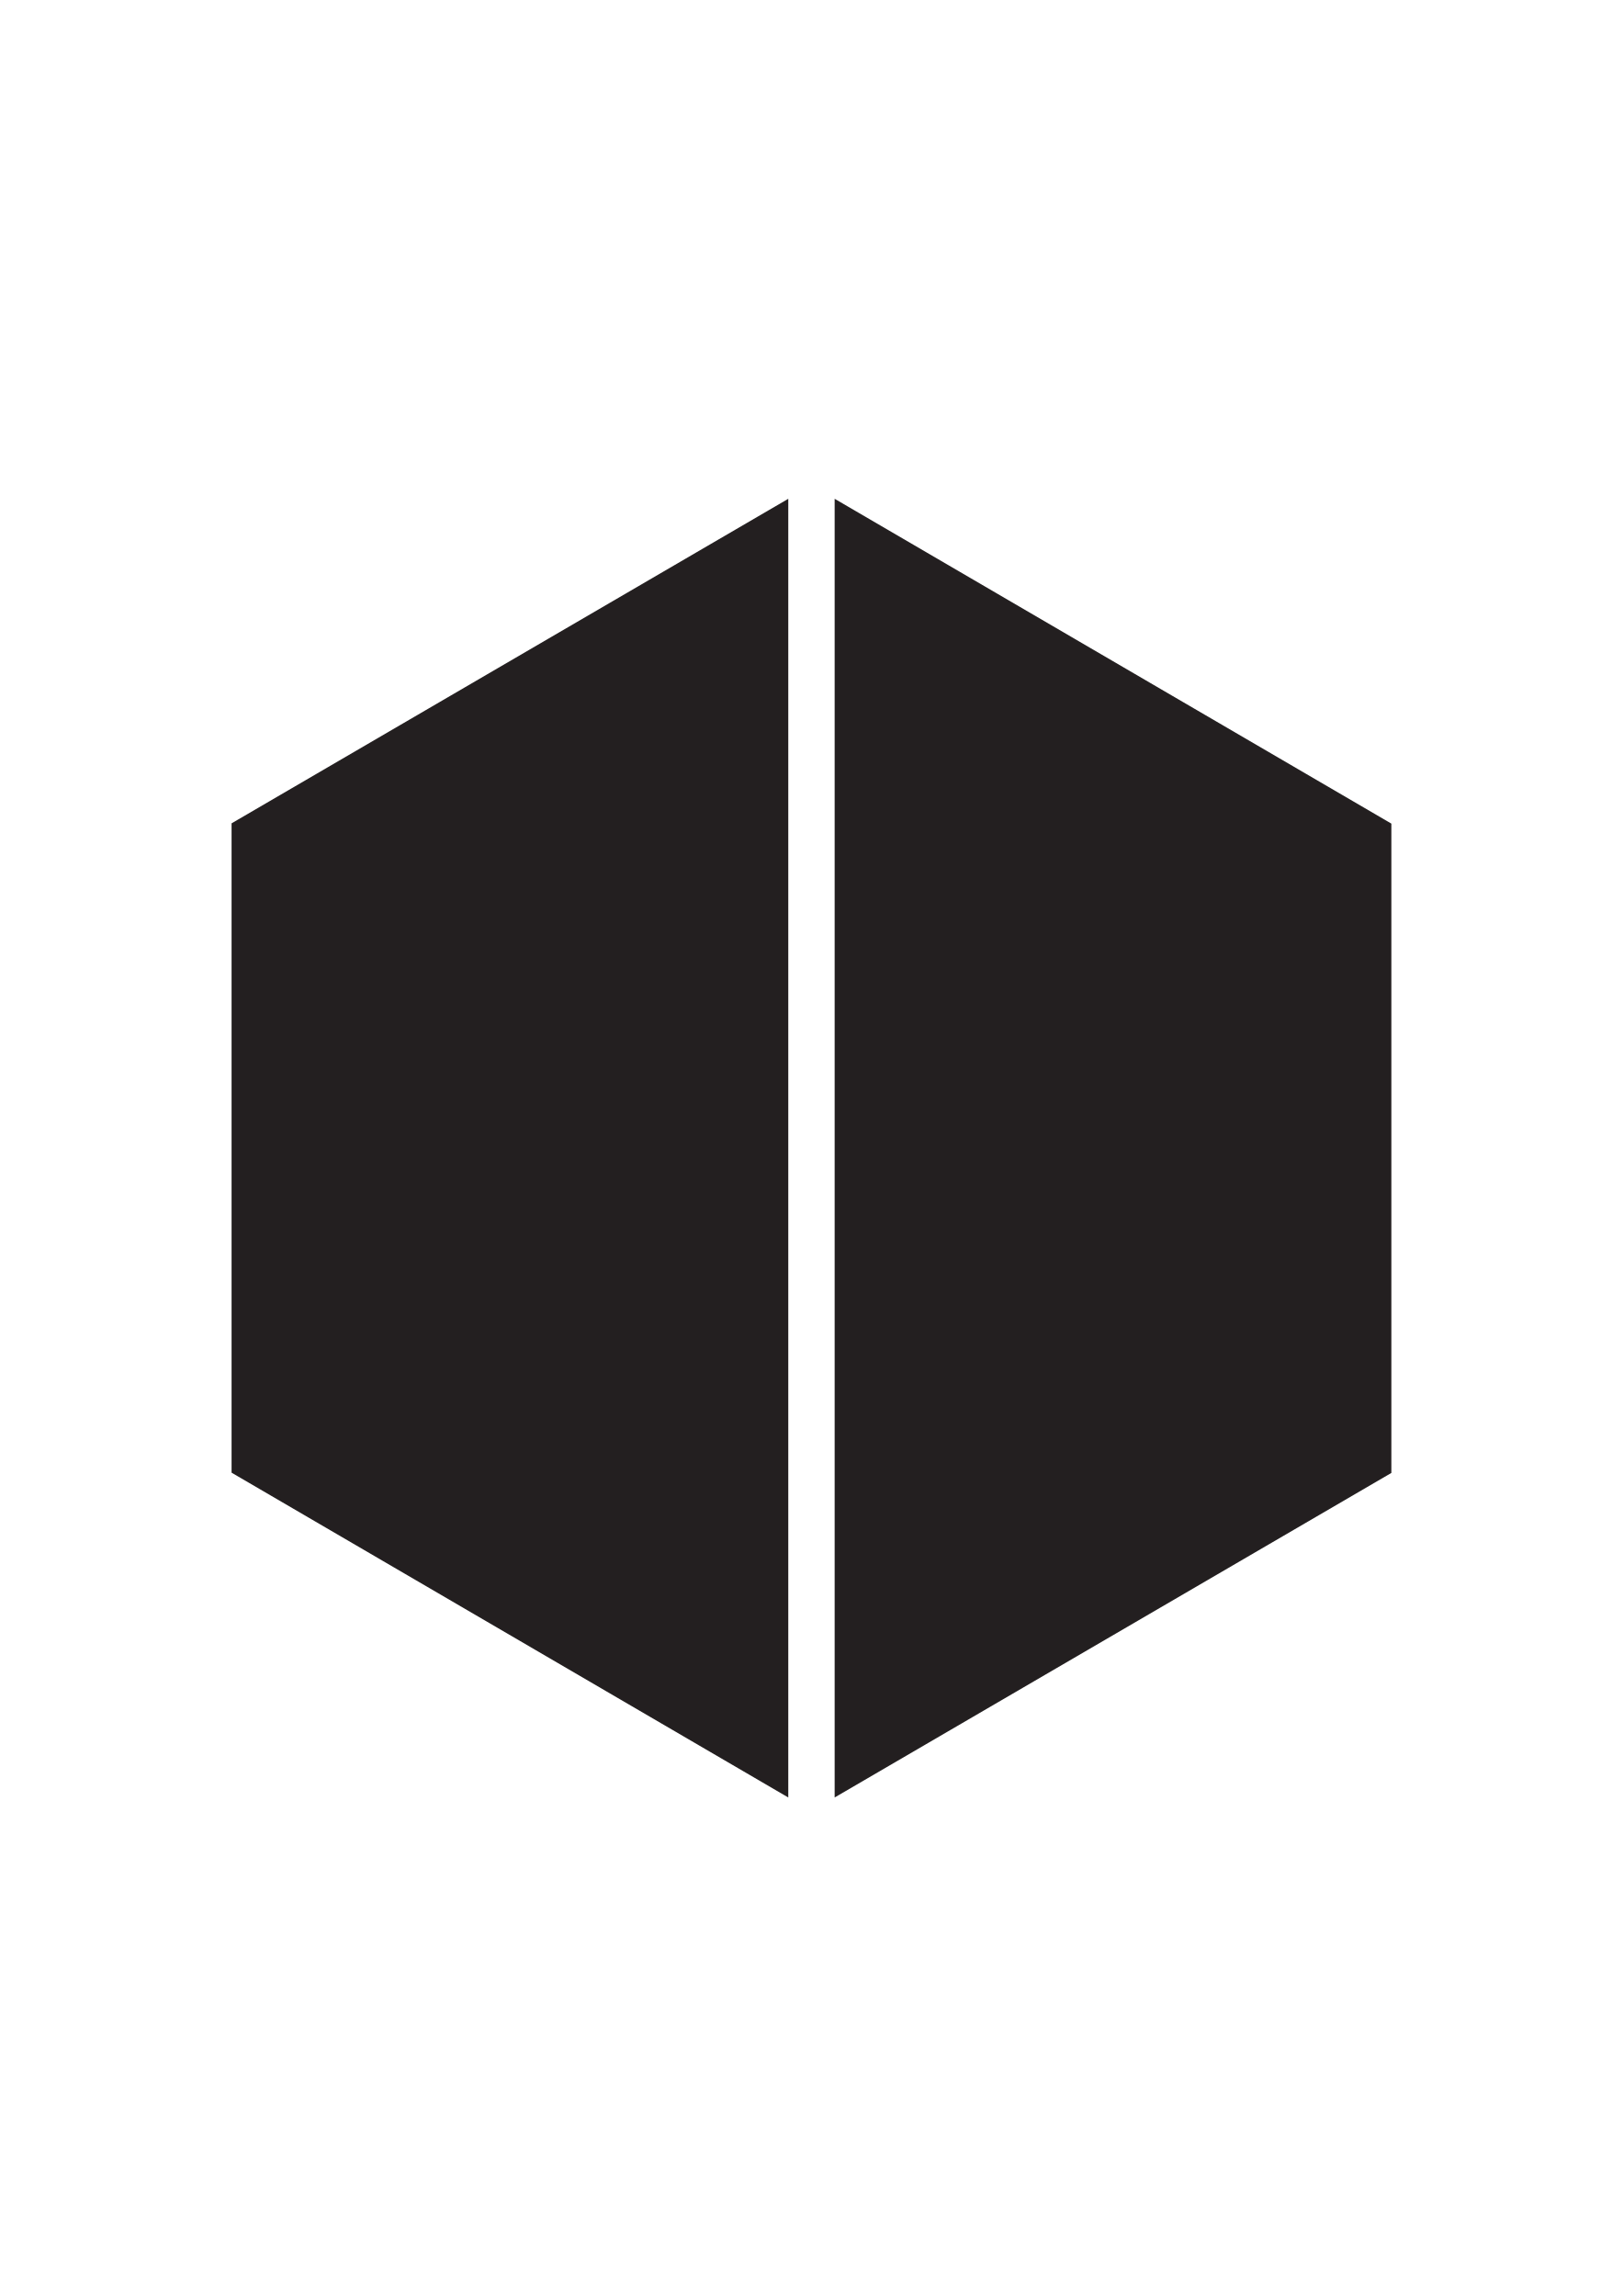
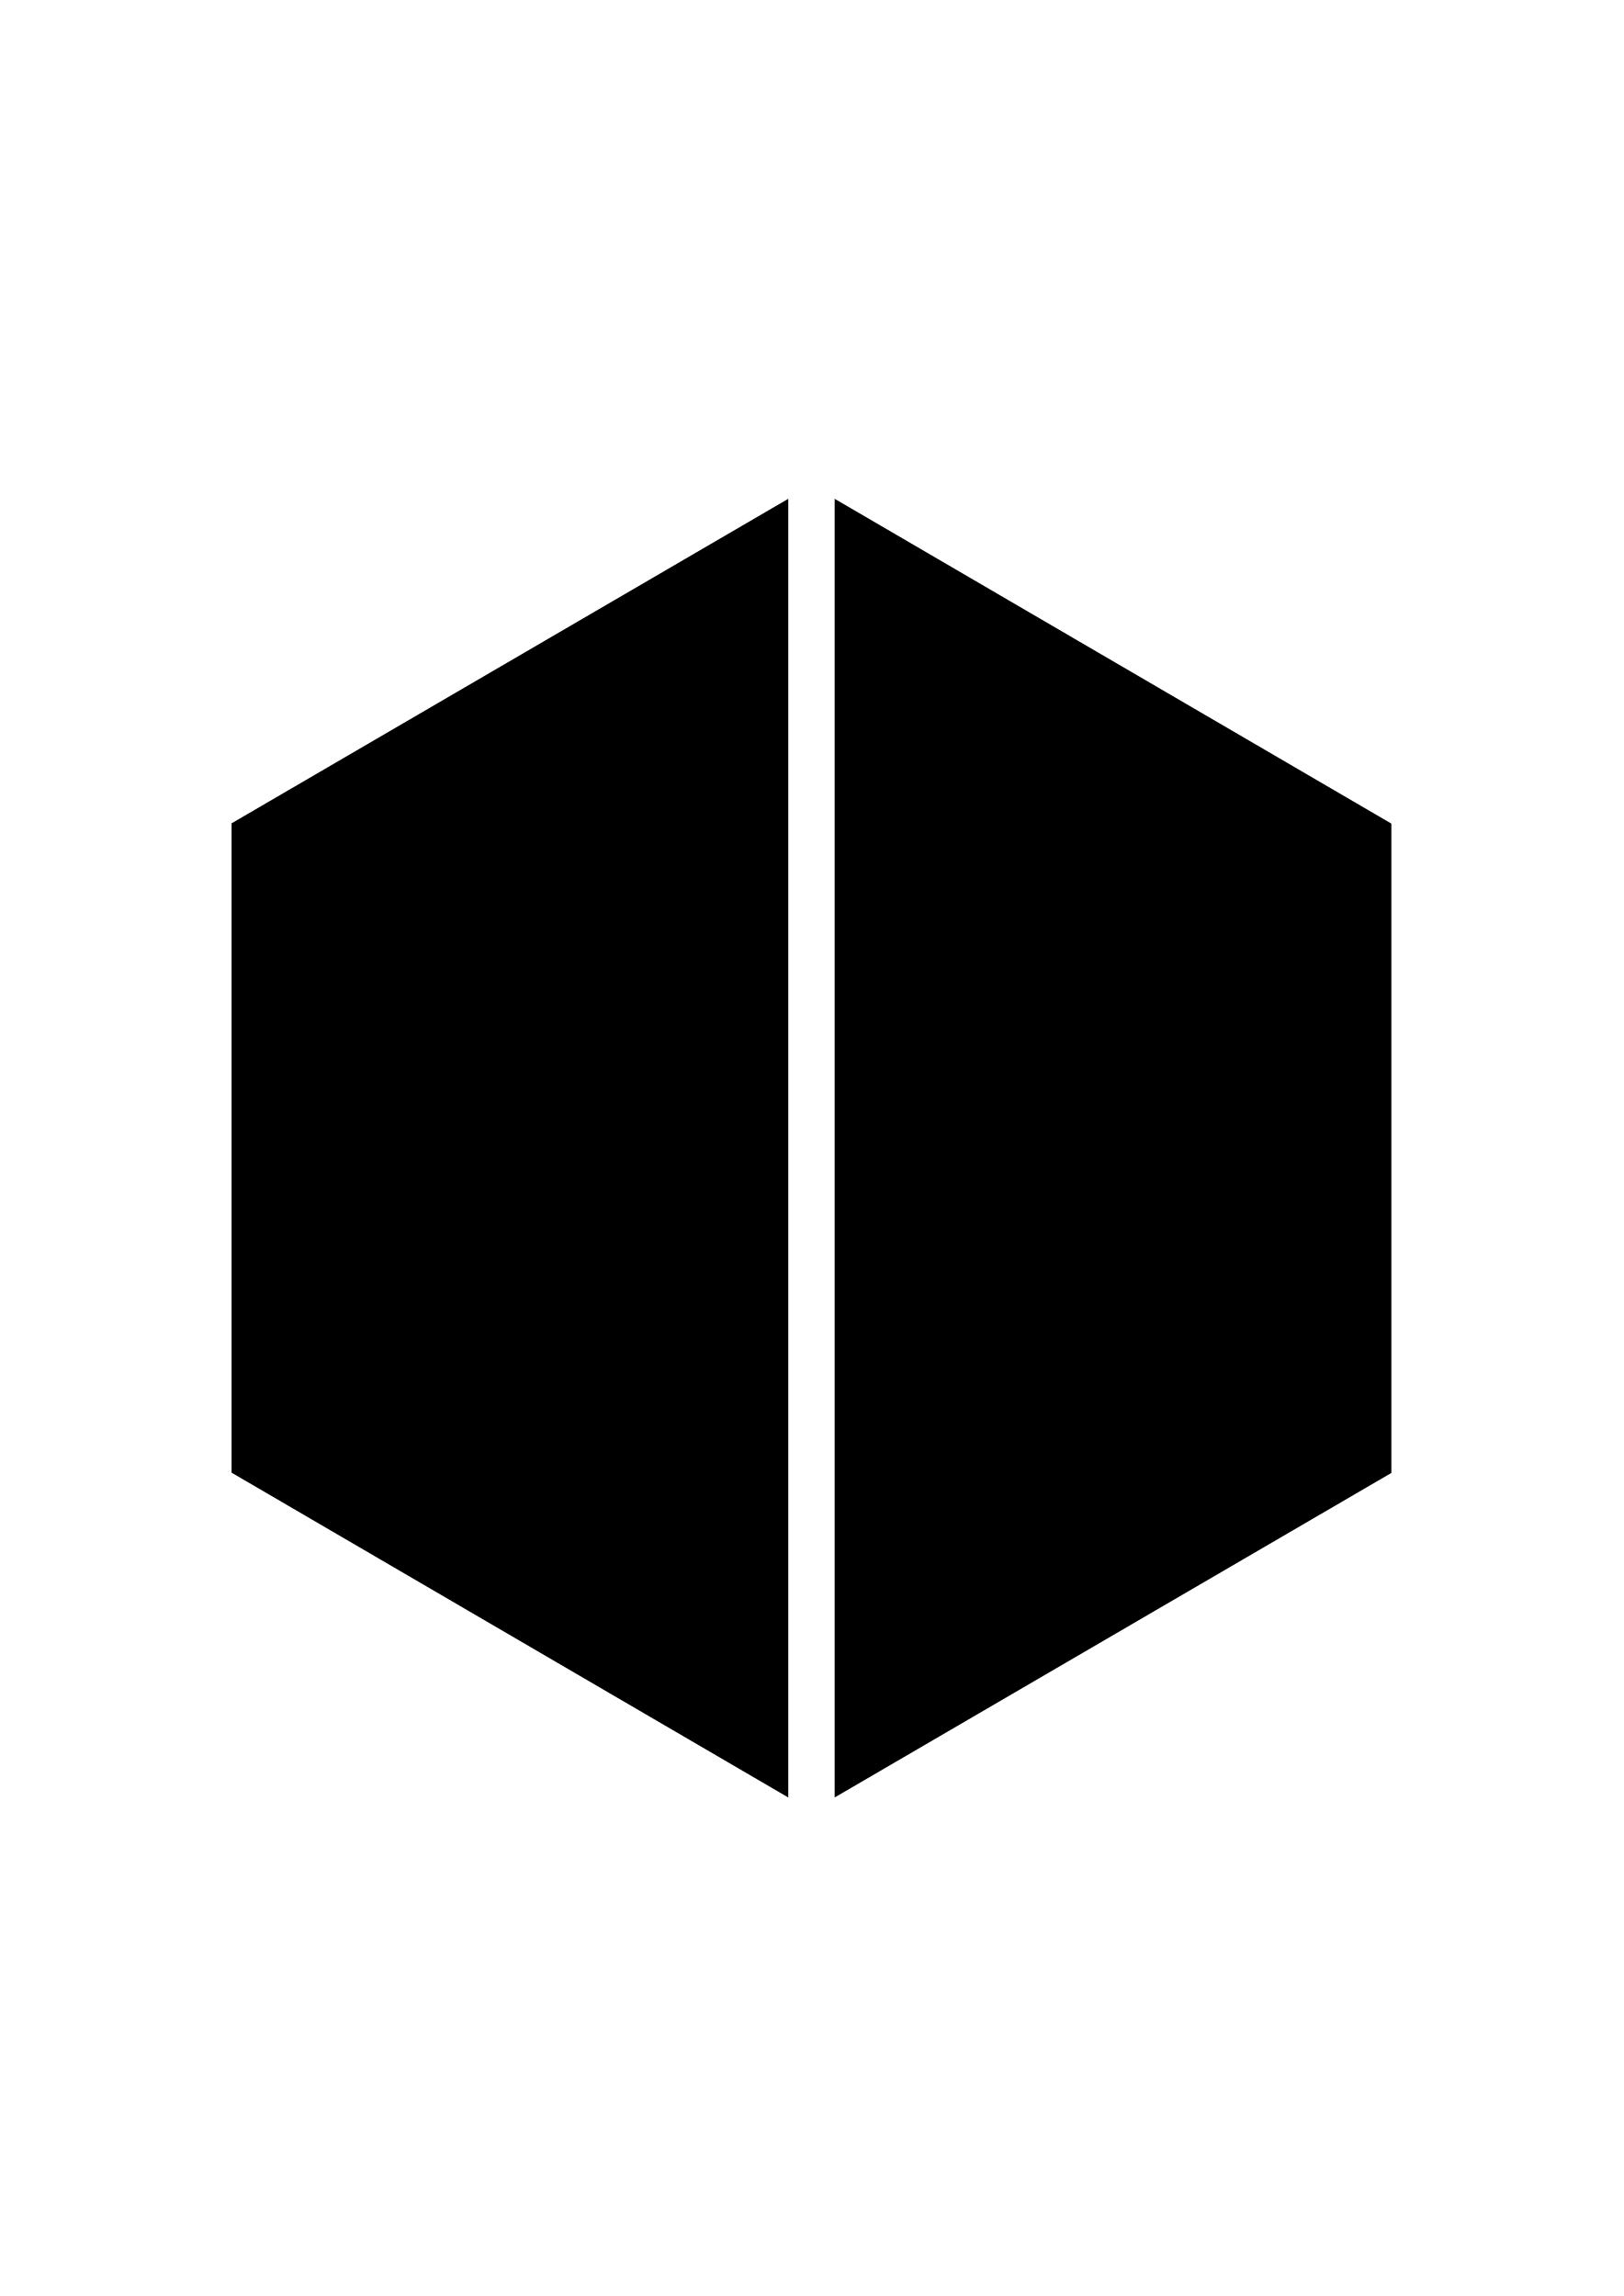
- <svg xmlns="http://www.w3.org/2000/svg" version="1.1" id="Layer_1" x="0px" y="0px" viewBox="0 0 595.3 841.9" style="enable-background:new 0 0 595.3 841.9;" xml:space="preserve">
-   <style type="text/css">
- 	.st0{fill:#231F20;}
- </style>
-   <path class="st0" d="M289,182.9L84.9,301.9v238.1L289,659.1V182.9z M306,182.9l204.1,119.1v238.1L306,659.1V182.9z" />
+ <svg xmlns="http://www.w3.org/2000/svg" width="100%" height="100%" viewBox="0 0 595.3 841.9">
+   <path d="M289,182.9L84.9,301.9v238.1L289,659.1V182.9z M306,182.9l204.1,119.1v238.1L306,659.1V182.9z" />
</svg>
